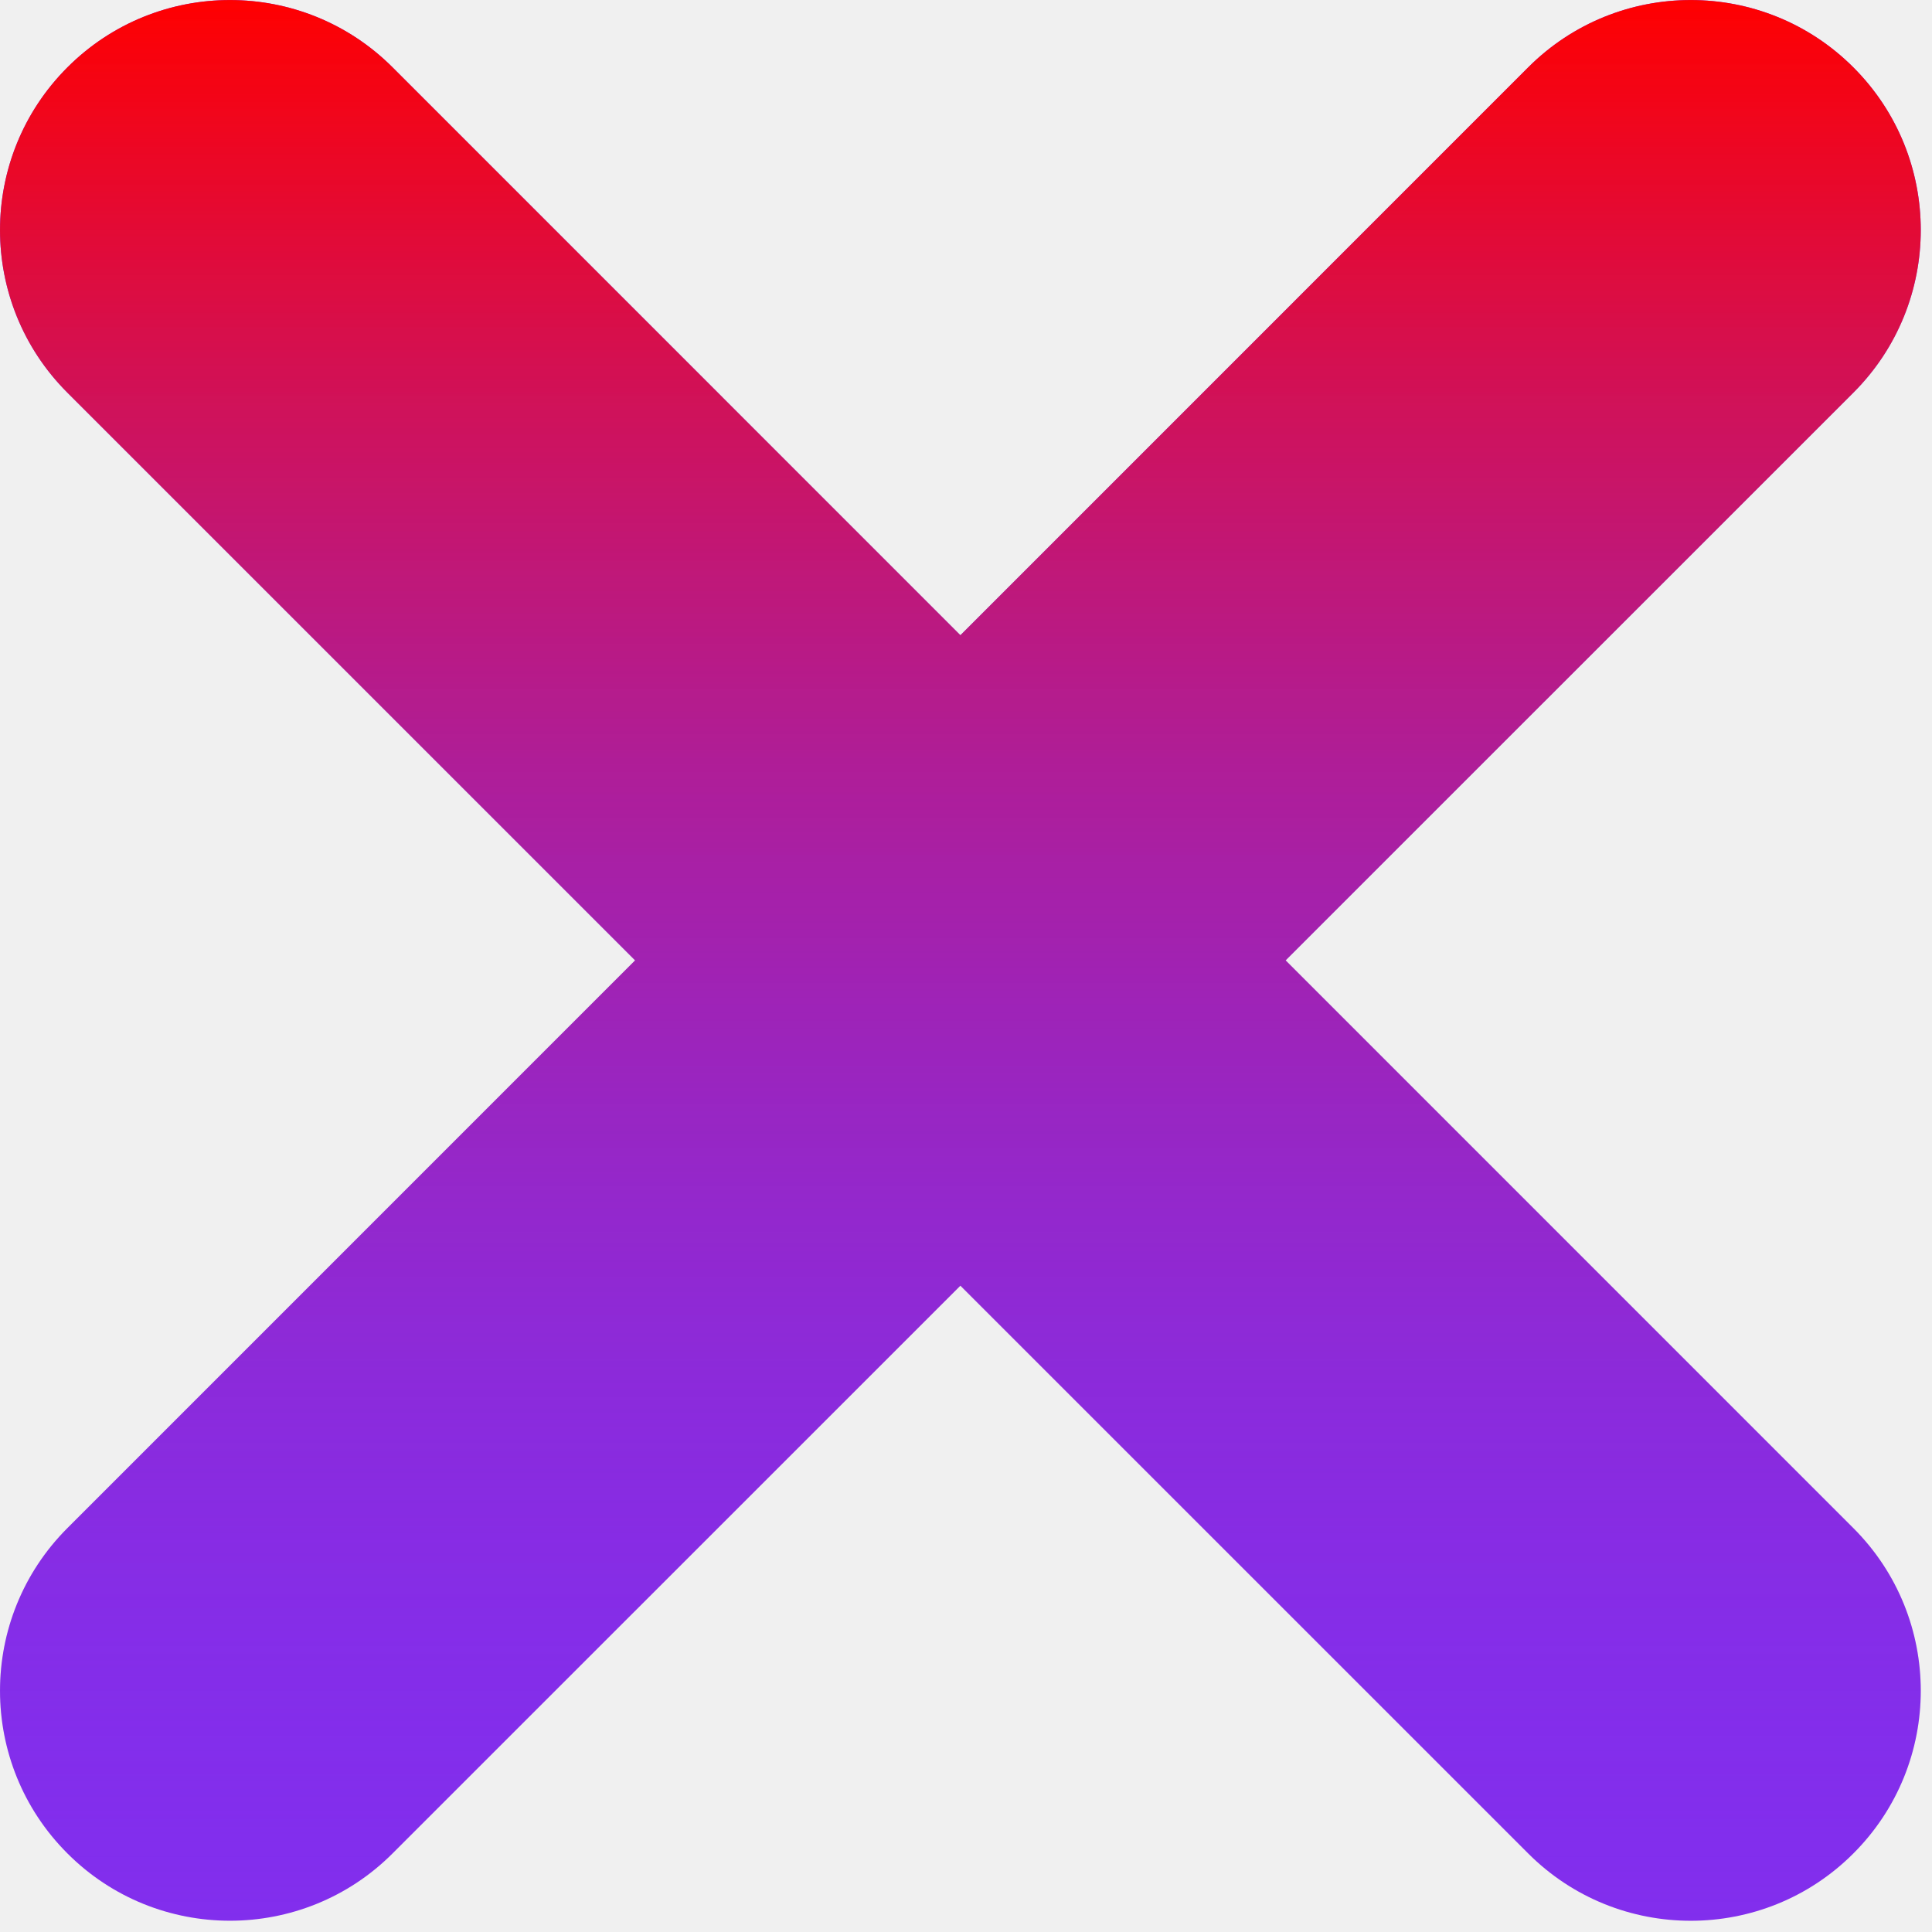
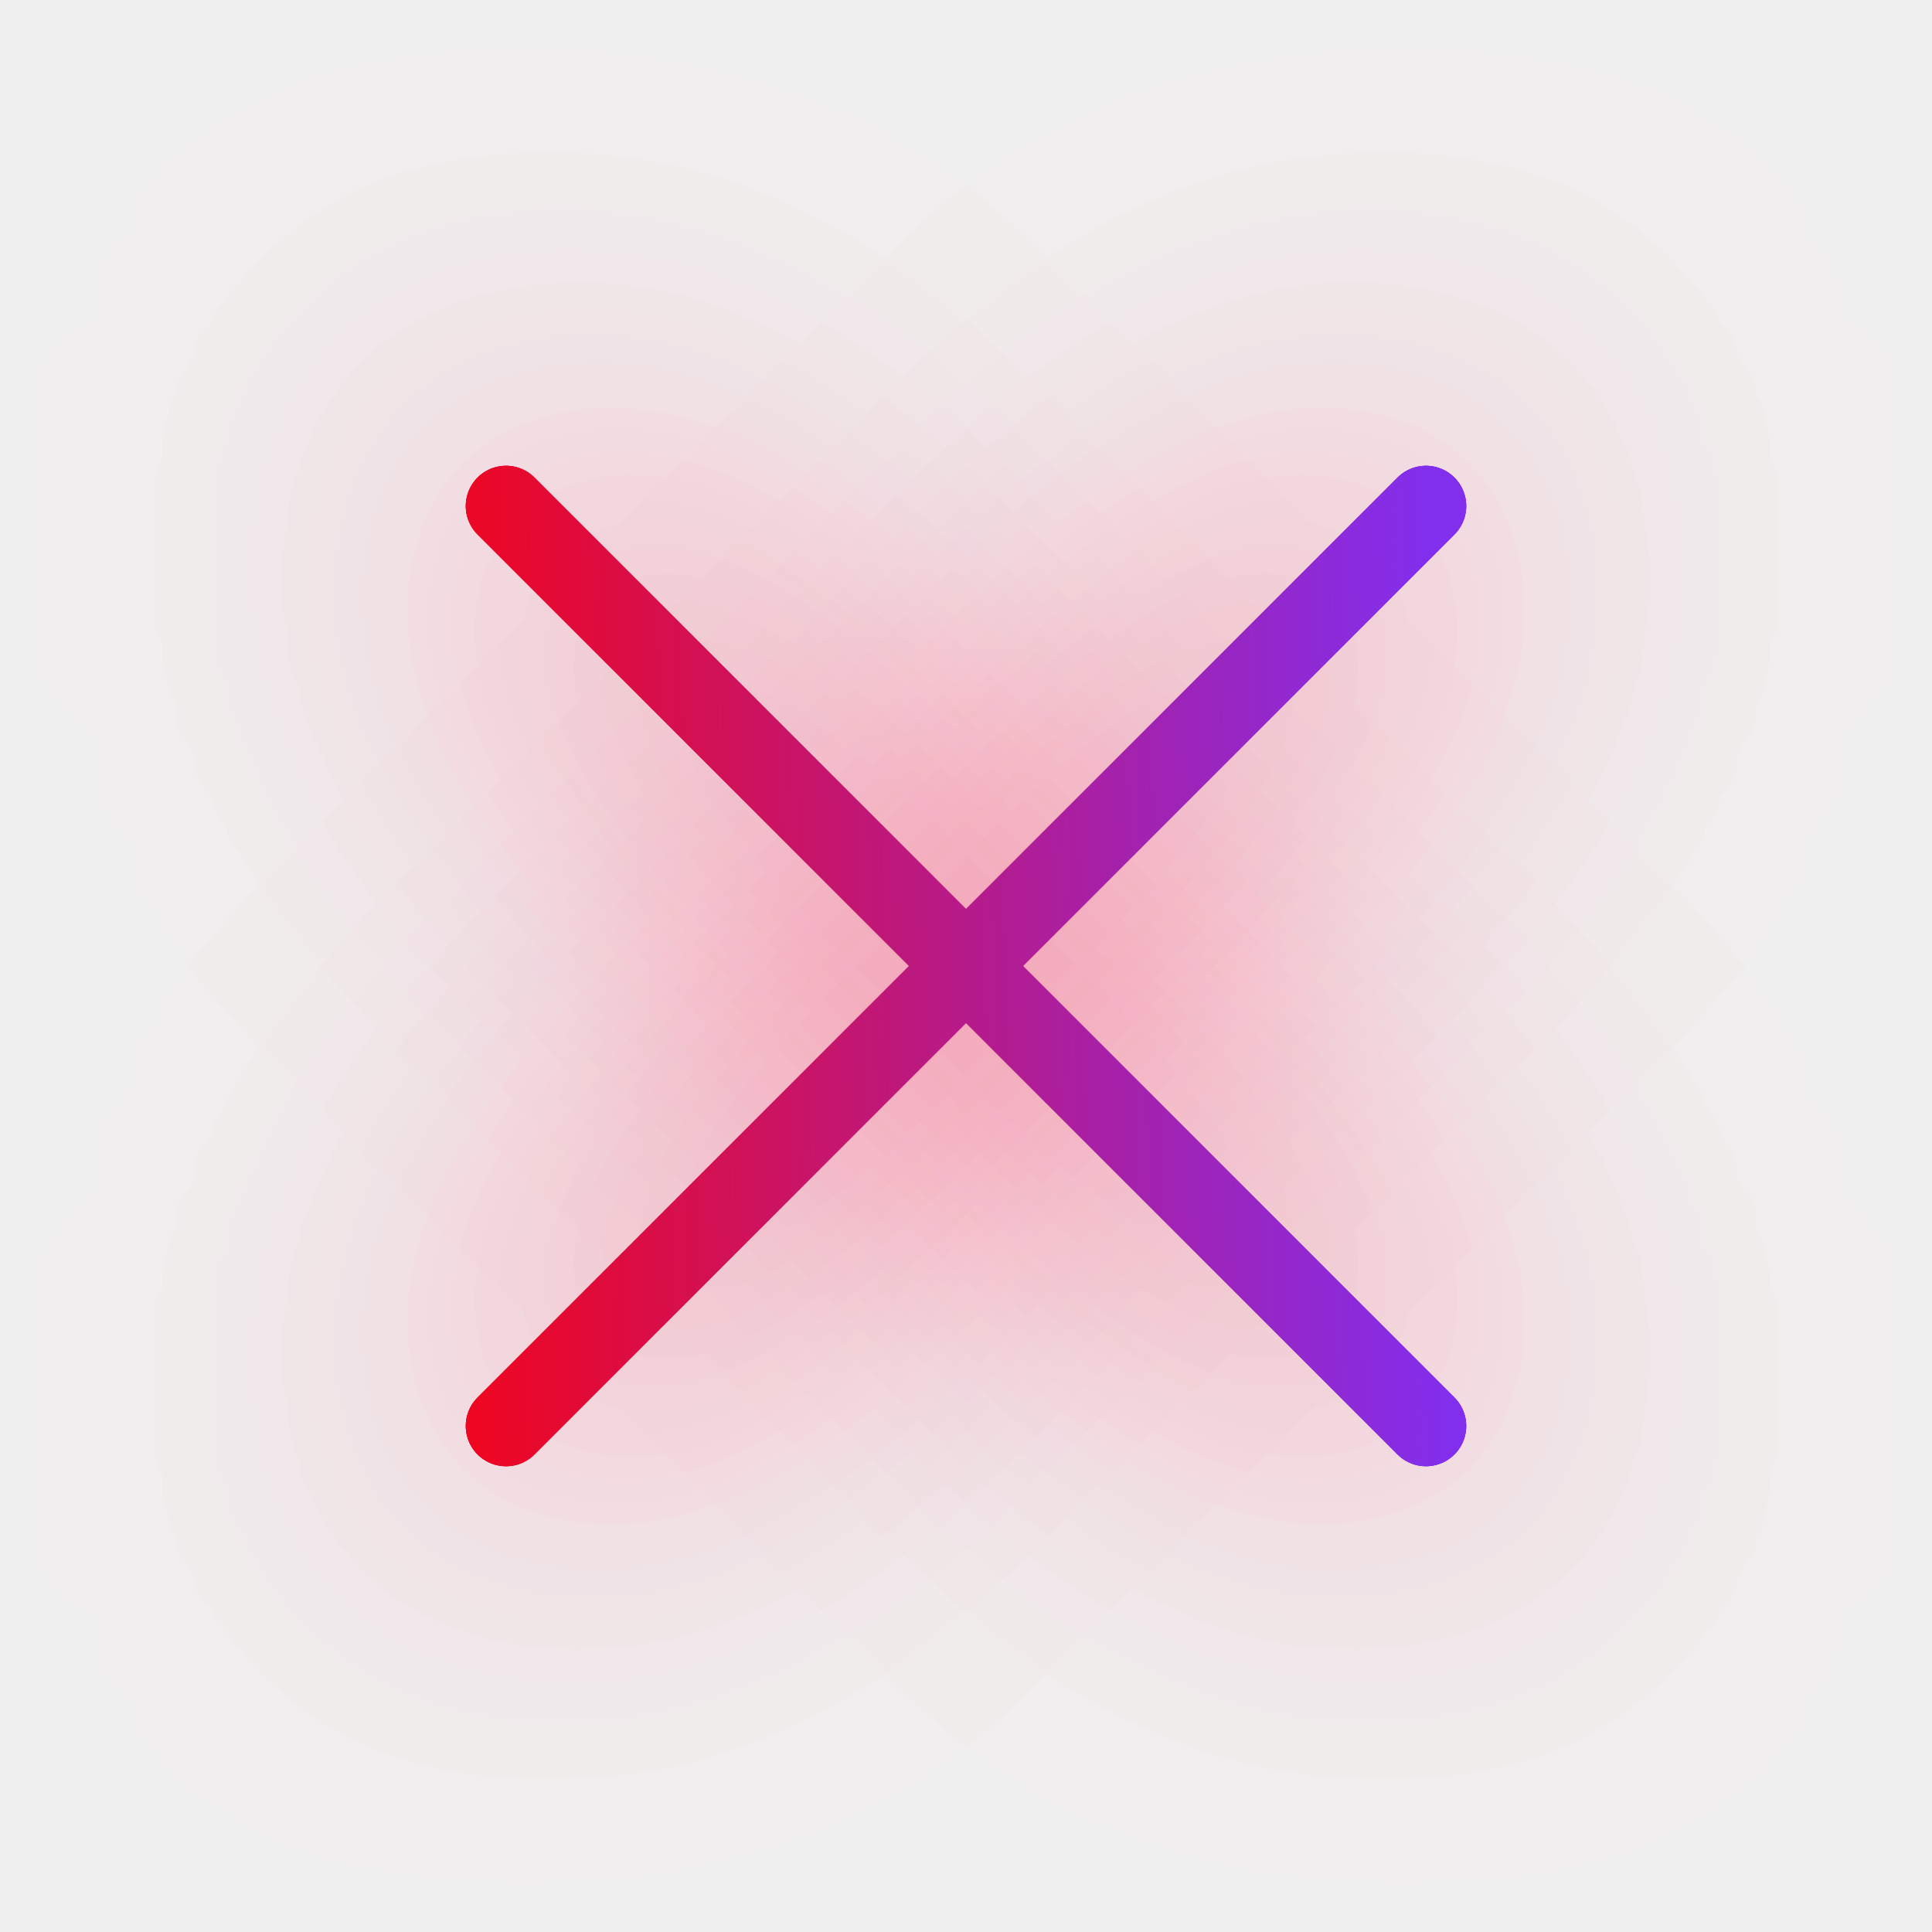
- <svg xmlns="http://www.w3.org/2000/svg" width="42" height="42" viewBox="0 0 42 42" fill="none">
-   <path d="M27.948 20.878L40.291 8.536C42.244 6.583 42.244 3.417 40.291 1.465C38.34 -0.487 35.172 -0.487 33.221 1.465L20.878 13.809L8.535 1.465C6.584 -0.487 3.416 -0.487 1.465 1.465C-0.488 3.418 -0.488 6.584 1.465 8.536L13.807 20.878L1.465 33.22C-0.488 35.173 -0.488 38.339 1.465 40.291C2.44 41.268 3.721 41.755 5 41.755C6.278 41.755 7.56 41.268 8.535 40.291L20.878 27.949L33.221 40.292C34.197 41.269 35.477 41.756 36.756 41.756C38.035 41.756 39.316 41.269 40.291 40.292C42.244 38.339 42.244 35.173 40.291 33.221L27.948 20.878Z" fill="#822EED" />
-   <path d="M27.948 20.878L40.291 8.536C42.244 6.583 42.244 3.417 40.291 1.465C38.34 -0.487 35.172 -0.487 33.221 1.465L20.878 13.809L8.535 1.465C6.584 -0.487 3.416 -0.487 1.465 1.465C-0.488 3.418 -0.488 6.584 1.465 8.536L13.807 20.878L1.465 33.22C-0.488 35.173 -0.488 38.339 1.465 40.291C2.44 41.268 3.721 41.755 5 41.755C6.278 41.755 7.56 41.268 8.535 40.291L20.878 27.949L33.221 40.292C34.197 41.269 35.477 41.756 36.756 41.756C38.035 41.756 39.316 41.269 40.291 40.292C42.244 38.339 42.244 35.173 40.291 33.221L27.948 20.878Z" fill="url(#paint0_linear)" />
+ <svg xmlns="http://www.w3.org/2000/svg" width="24" height="24" viewBox="0 0 24 24" fill="none">
+   <g clip-path="url(#clip0)">
+     <g filter="url(#filter0_d)">
+       <path d="M6.286 17.714L17.714 6.286" stroke="url(#paint0_linear)" stroke-linecap="round" stroke-linejoin="round" />
+     </g>
+     <g filter="url(#filter1_d)">
+       <path fill-rule="evenodd" clip-rule="evenodd" d="M17.714 17.714L6.286 6.286L17.714 17.714Z" stroke="url(#paint1_linear)" stroke-linecap="round" stroke-linejoin="round" />
+     </g>
+   </g>
+   <g clip-path="url(#clip1)">
+     <g filter="url(#filter2_d)">
+       <path d="M6.286 17.714L17.714 6.286" stroke="url(#paint2_linear)" stroke-linecap="round" stroke-linejoin="round" />
+     </g>
+     <g filter="url(#filter3_d)">
+       <path fill-rule="evenodd" clip-rule="evenodd" d="M17.714 17.714L6.286 6.286L17.714 17.714Z" stroke="url(#paint3_linear)" stroke-linecap="round" stroke-linejoin="round" />
+     </g>
+   </g>
+   <path d="M6.286 17.714L17.714 6.286" stroke="url(#paint4_linear)" stroke-linecap="round" stroke-linejoin="round" />
+   <path fill-rule="evenodd" clip-rule="evenodd" d="M17.714 17.714L6.286 6.286L17.714 17.714Z" stroke="url(#paint5_linear)" stroke-linecap="round" stroke-linejoin="round" />
  <defs>
-     <linearGradient id="paint0_linear" x1="20.878" y1="0.001" x2="20.878" y2="41.756" gradientUnits="userSpaceOnUse">
+     <filter id="filter0_d" x="-4.214" y="-4.214" width="32.429" height="32.429" filterUnits="userSpaceOnUse" color-interpolation-filters="sRGB">
+       <feFlood flood-opacity="0" result="BackgroundImageFix" />
+       <feColorMatrix in="SourceAlpha" type="matrix" values="0 0 0 0 0 0 0 0 0 0 0 0 0 0 0 0 0 0 127 0" />
+       <feOffset />
+       <feGaussianBlur stdDeviation="5" />
+       <feColorMatrix type="matrix" values="0 0 0 0 1 0 0 0 0 0 0 0 0 0 0.24 0 0 0 0.5 0" />
+       <feBlend mode="normal" in2="BackgroundImageFix" result="effect1_dropShadow" />
+       <feBlend mode="normal" in="SourceGraphic" in2="effect1_dropShadow" result="shape" />
+     </filter>
+     <filter id="filter1_d" x="-4.214" y="-4.214" width="32.429" height="32.429" filterUnits="userSpaceOnUse" color-interpolation-filters="sRGB">
+       <feFlood flood-opacity="0" result="BackgroundImageFix" />
+       <feColorMatrix in="SourceAlpha" type="matrix" values="0 0 0 0 0 0 0 0 0 0 0 0 0 0 0 0 0 0 127 0" />
+       <feOffset />
+       <feGaussianBlur stdDeviation="5" />
+       <feColorMatrix type="matrix" values="0 0 0 0 1 0 0 0 0 0 0 0 0 0 0.24 0 0 0 0.5 0" />
+       <feBlend mode="normal" in2="BackgroundImageFix" result="effect1_dropShadow" />
+       <feBlend mode="normal" in="SourceGraphic" in2="effect1_dropShadow" result="shape" />
+     </filter>
+     <filter id="filter2_d" x="-0.214" y="-0.214" width="24.429" height="24.429" filterUnits="userSpaceOnUse" color-interpolation-filters="sRGB">
+       <feFlood flood-opacity="0" result="BackgroundImageFix" />
+       <feColorMatrix in="SourceAlpha" type="matrix" values="0 0 0 0 0 0 0 0 0 0 0 0 0 0 0 0 0 0 127 0" />
+       <feOffset />
+       <feGaussianBlur stdDeviation="3" />
+       <feColorMatrix type="matrix" values="0 0 0 0 1 0 0 0 0 0 0 0 0 0 0.24 0 0 0 0.5 0" />
+       <feBlend mode="normal" in2="BackgroundImageFix" result="effect1_dropShadow" />
+       <feBlend mode="normal" in="SourceGraphic" in2="effect1_dropShadow" result="shape" />
+     </filter>
+     <filter id="filter3_d" x="-0.214" y="-0.214" width="24.429" height="24.429" filterUnits="userSpaceOnUse" color-interpolation-filters="sRGB">
+       <feFlood flood-opacity="0" result="BackgroundImageFix" />
+       <feColorMatrix in="SourceAlpha" type="matrix" values="0 0 0 0 0 0 0 0 0 0 0 0 0 0 0 0 0 0 127 0" />
+       <feOffset />
+       <feGaussianBlur stdDeviation="3" />
+       <feColorMatrix type="matrix" values="0 0 0 0 1 0 0 0 0 0 0 0 0 0 0.24 0 0 0 0.5 0" />
+       <feBlend mode="normal" in2="BackgroundImageFix" result="effect1_dropShadow" />
+       <feBlend mode="normal" in="SourceGraphic" in2="effect1_dropShadow" result="shape" />
+     </filter>
+     <linearGradient id="paint0_linear" x1="3.925" y1="15.71" x2="17.955" y2="15.337" gradientUnits="userSpaceOnUse">
      <stop stop-color="#FF0000" />
-       <stop offset="1" stop-color="#822EED" stop-opacity="0" />
+       <stop offset="1" stop-color="#822EED" />
    </linearGradient>
+     <linearGradient id="paint1_linear" x1="3.925" y1="15.71" x2="17.955" y2="15.337" gradientUnits="userSpaceOnUse">
+       <stop stop-color="#FF0000" />
+       <stop offset="1" stop-color="#822EED" />
+     </linearGradient>
+     <linearGradient id="paint2_linear" x1="3.925" y1="15.71" x2="17.955" y2="15.337" gradientUnits="userSpaceOnUse">
+       <stop stop-color="#FF0000" />
+       <stop offset="1" stop-color="#822EED" />
+     </linearGradient>
+     <linearGradient id="paint3_linear" x1="3.925" y1="15.71" x2="17.955" y2="15.337" gradientUnits="userSpaceOnUse">
+       <stop stop-color="#FF0000" />
+       <stop offset="1" stop-color="#822EED" />
+     </linearGradient>
+     <linearGradient id="paint4_linear" x1="3.925" y1="15.71" x2="17.955" y2="15.337" gradientUnits="userSpaceOnUse">
+       <stop stop-color="#FF0000" />
+       <stop offset="1" stop-color="#822EED" />
+     </linearGradient>
+     <linearGradient id="paint5_linear" x1="3.925" y1="15.71" x2="17.955" y2="15.337" gradientUnits="userSpaceOnUse">
+       <stop stop-color="#FF0000" />
+       <stop offset="1" stop-color="#822EED" />
+     </linearGradient>
+     <clipPath id="clip0">
+       <rect width="24" height="24" fill="white" />
+     </clipPath>
+     <clipPath id="clip1">
+       <rect width="24" height="24" fill="white" />
+     </clipPath>
  </defs>
</svg>
